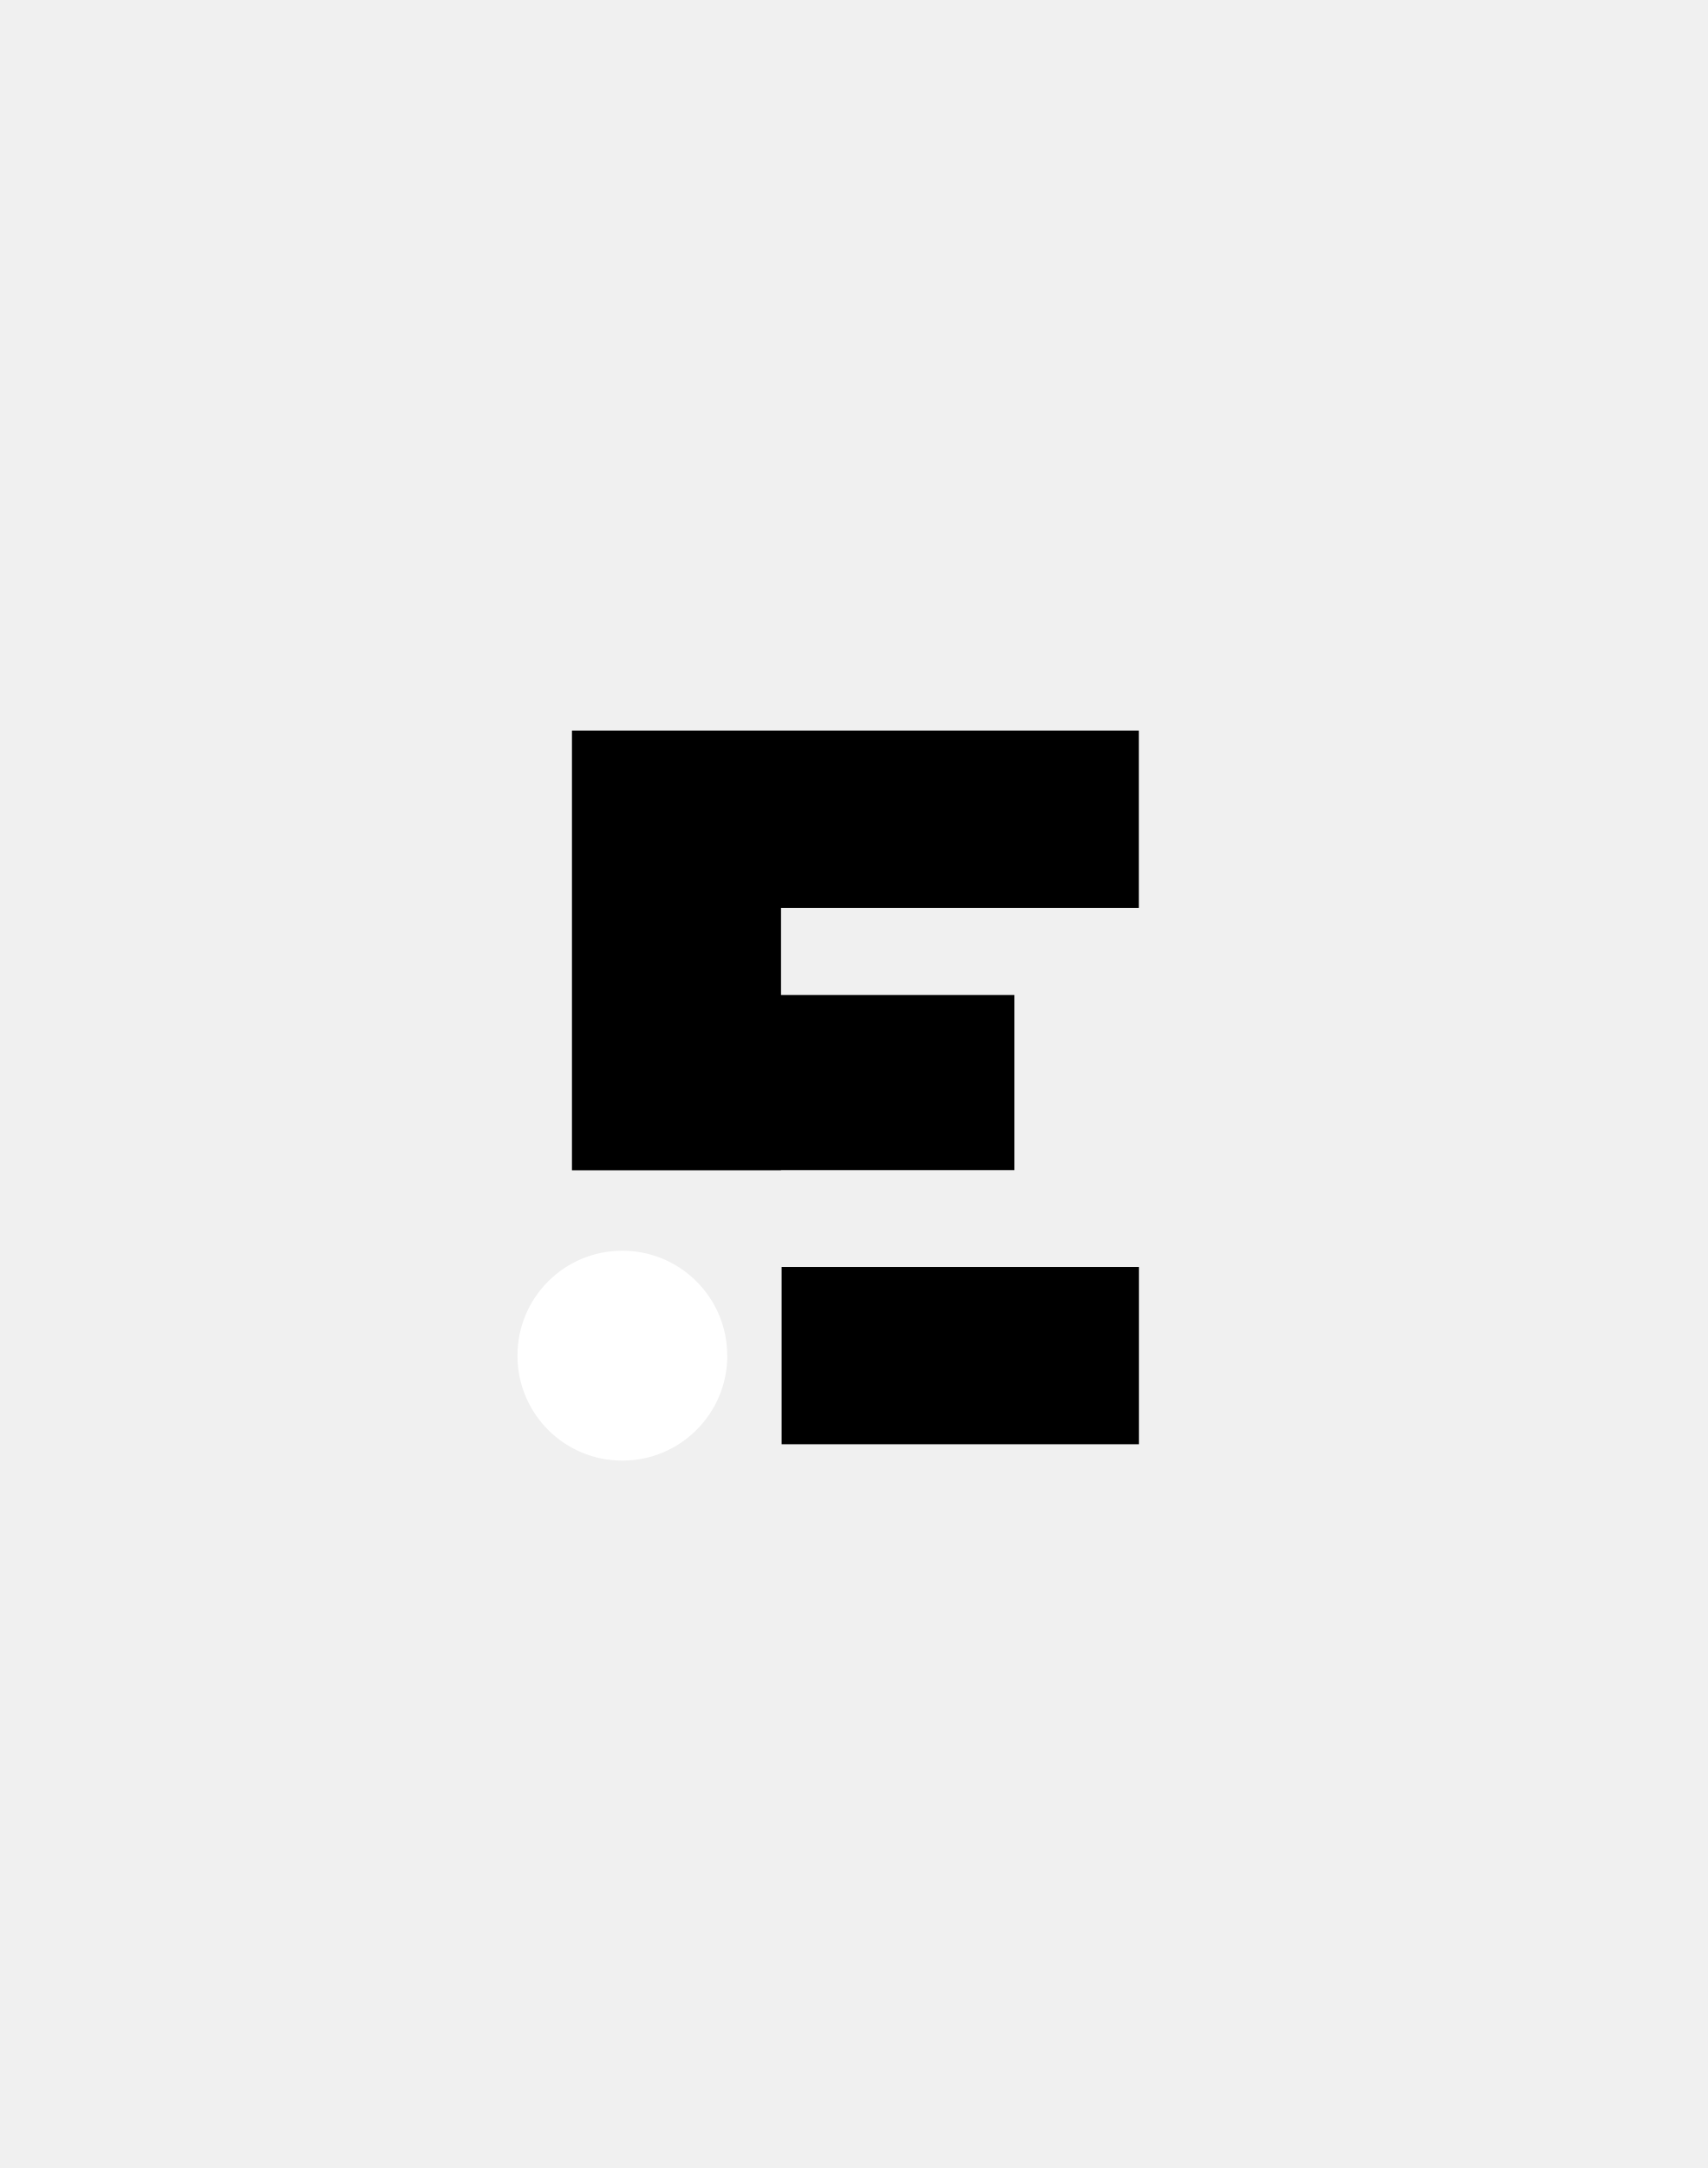
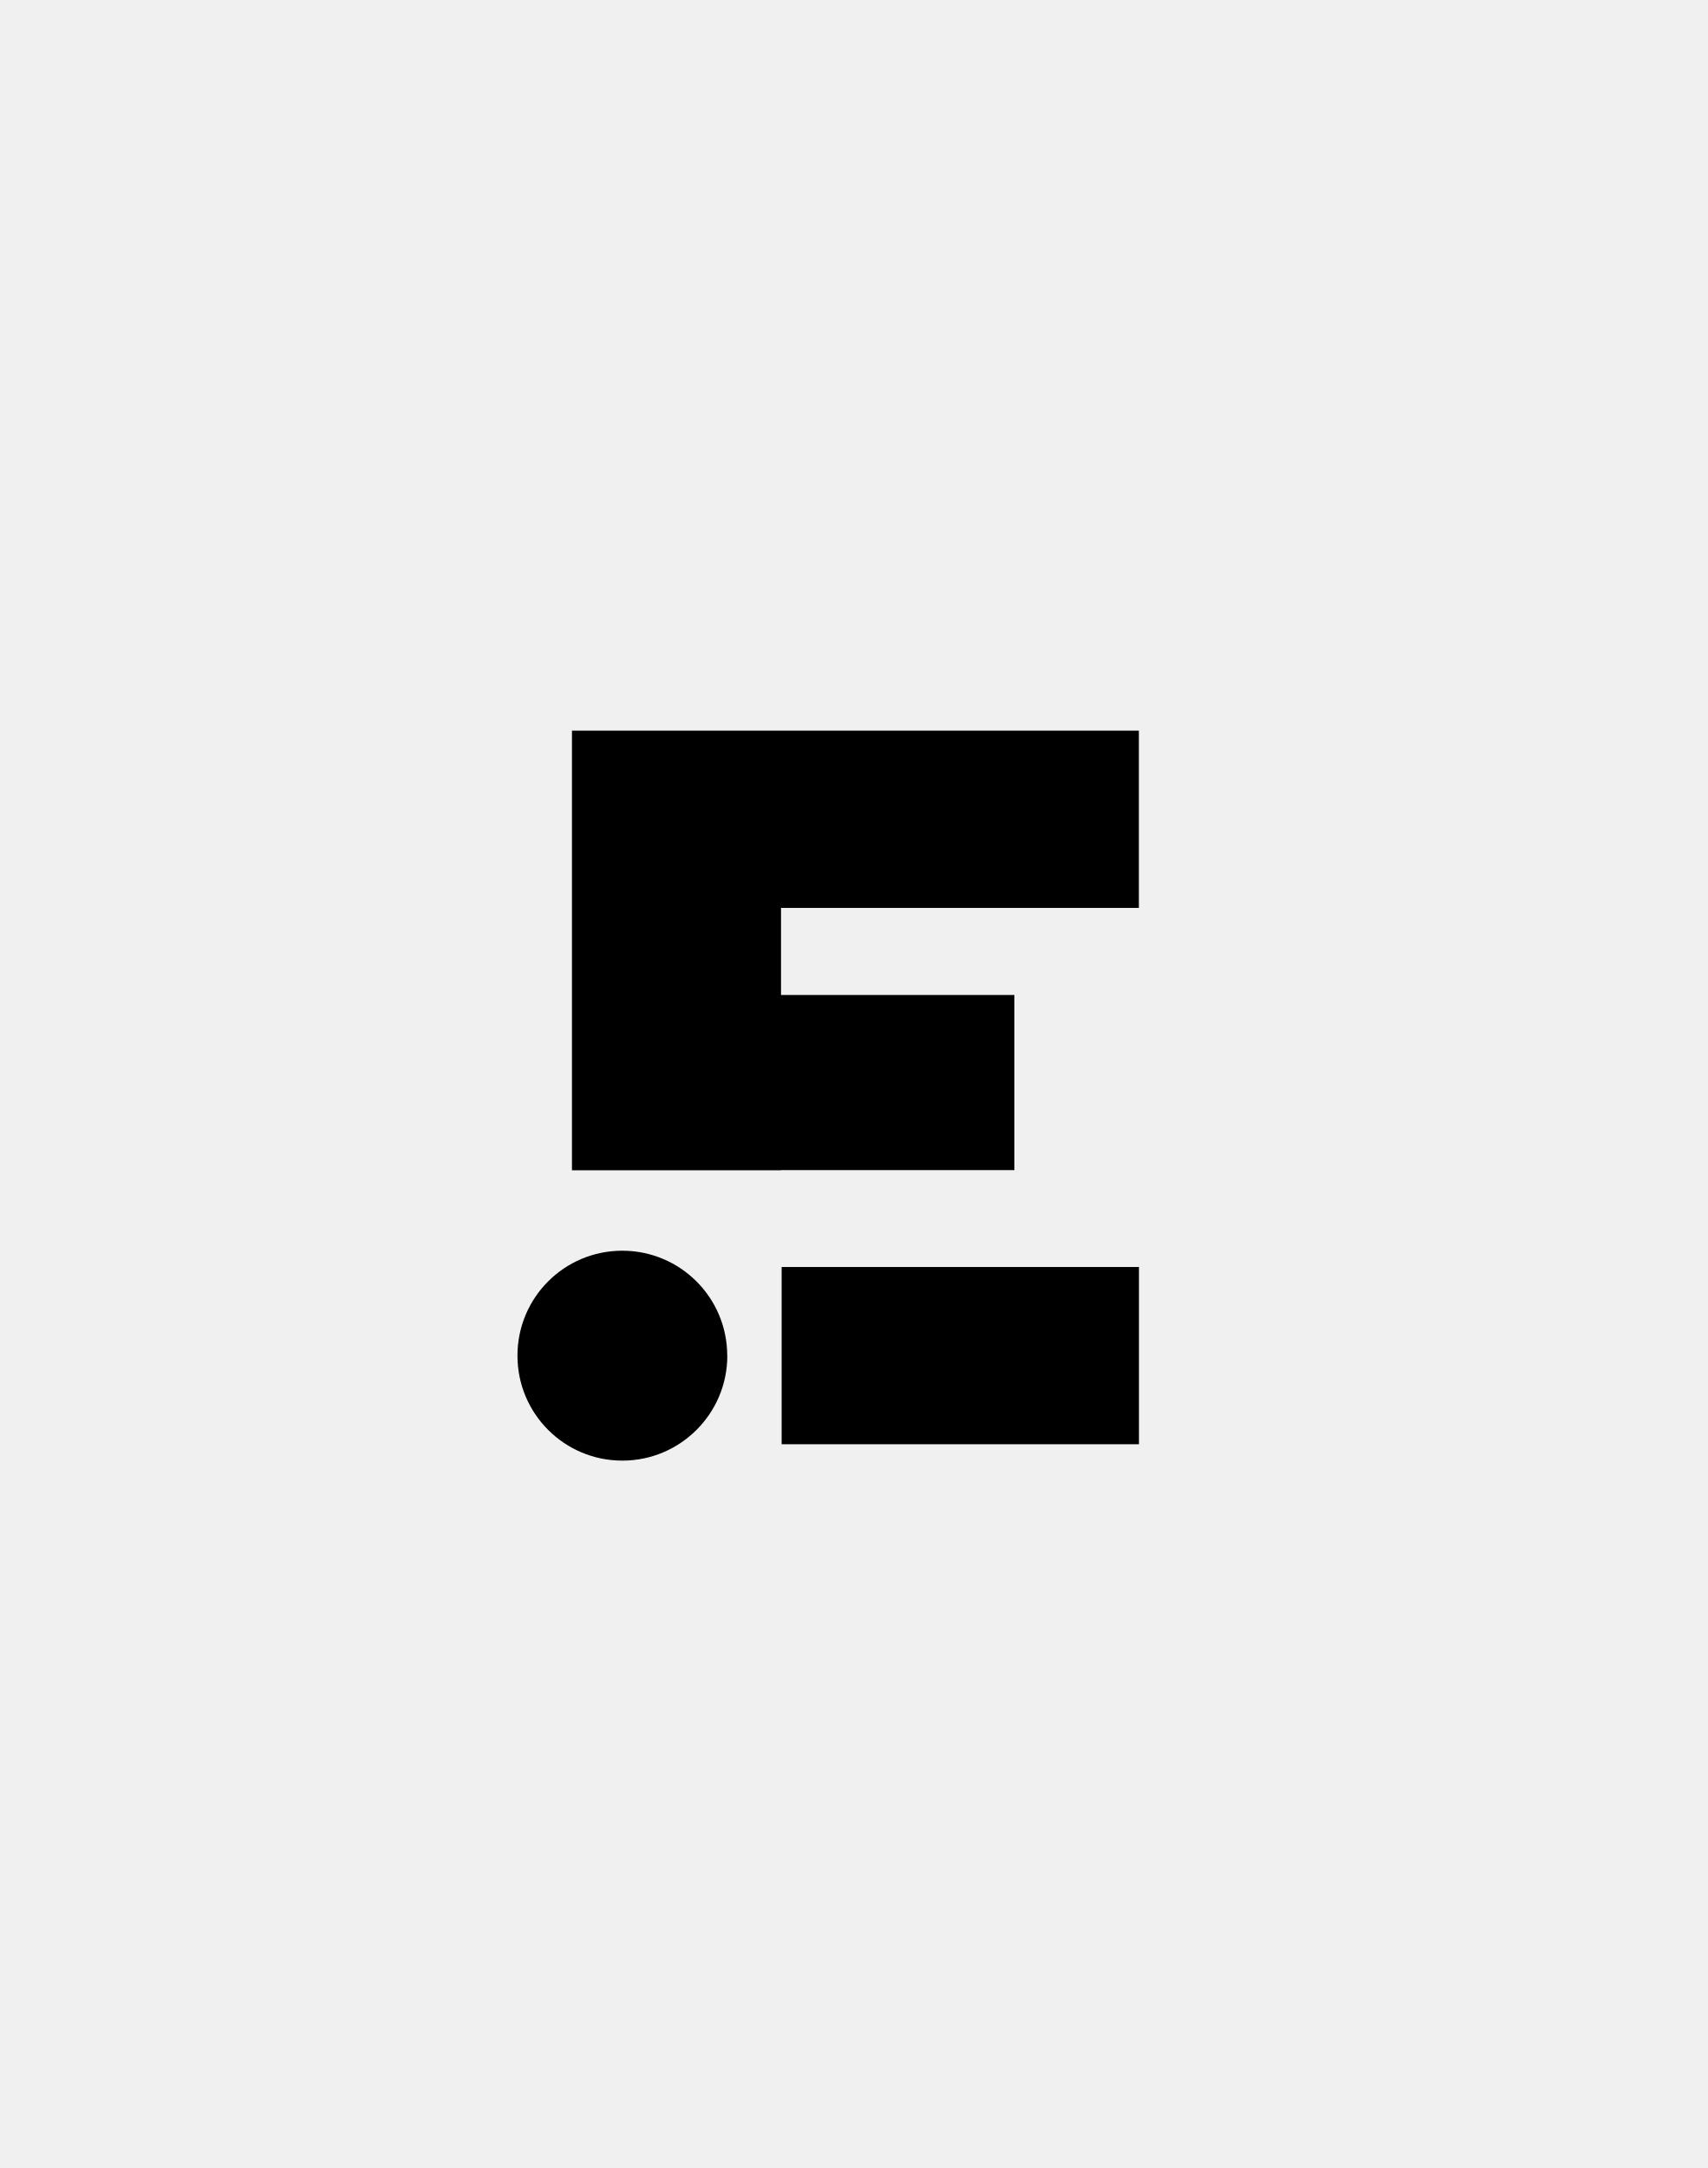
<svg xmlns="http://www.w3.org/2000/svg" id="Layer_1" data-name="Layer 1" viewBox="0 0 193 245">
  <path fill="currentColor" d="M88.28,132.23h26.38v-19.79h-26.38v-9.84h40.45v-20.03h-64.08v49.68h23.63Z" />
  <path fill="currentColor" d="M128.74,143.18h-40.39v20.03h40.39v-20.03Z" />
-   <path fill="white" d="M82.2,153.2c0-6.55-5.3-11.86-11.86-11.86s-11.85,5.3-11.85,11.86,5.3,11.86,11.85,11.86h.01c6.55,0,11.86-5.32,11.86-11.86h-.01Z" />
+   <path fill="currentColor" d="M82.2,153.2c0-6.55-5.3-11.86-11.86-11.86s-11.85,5.3-11.85,11.86,5.3,11.86,11.85,11.86h.01c6.55,0,11.86-5.32,11.86-11.86h-.01Z" />
</svg>
